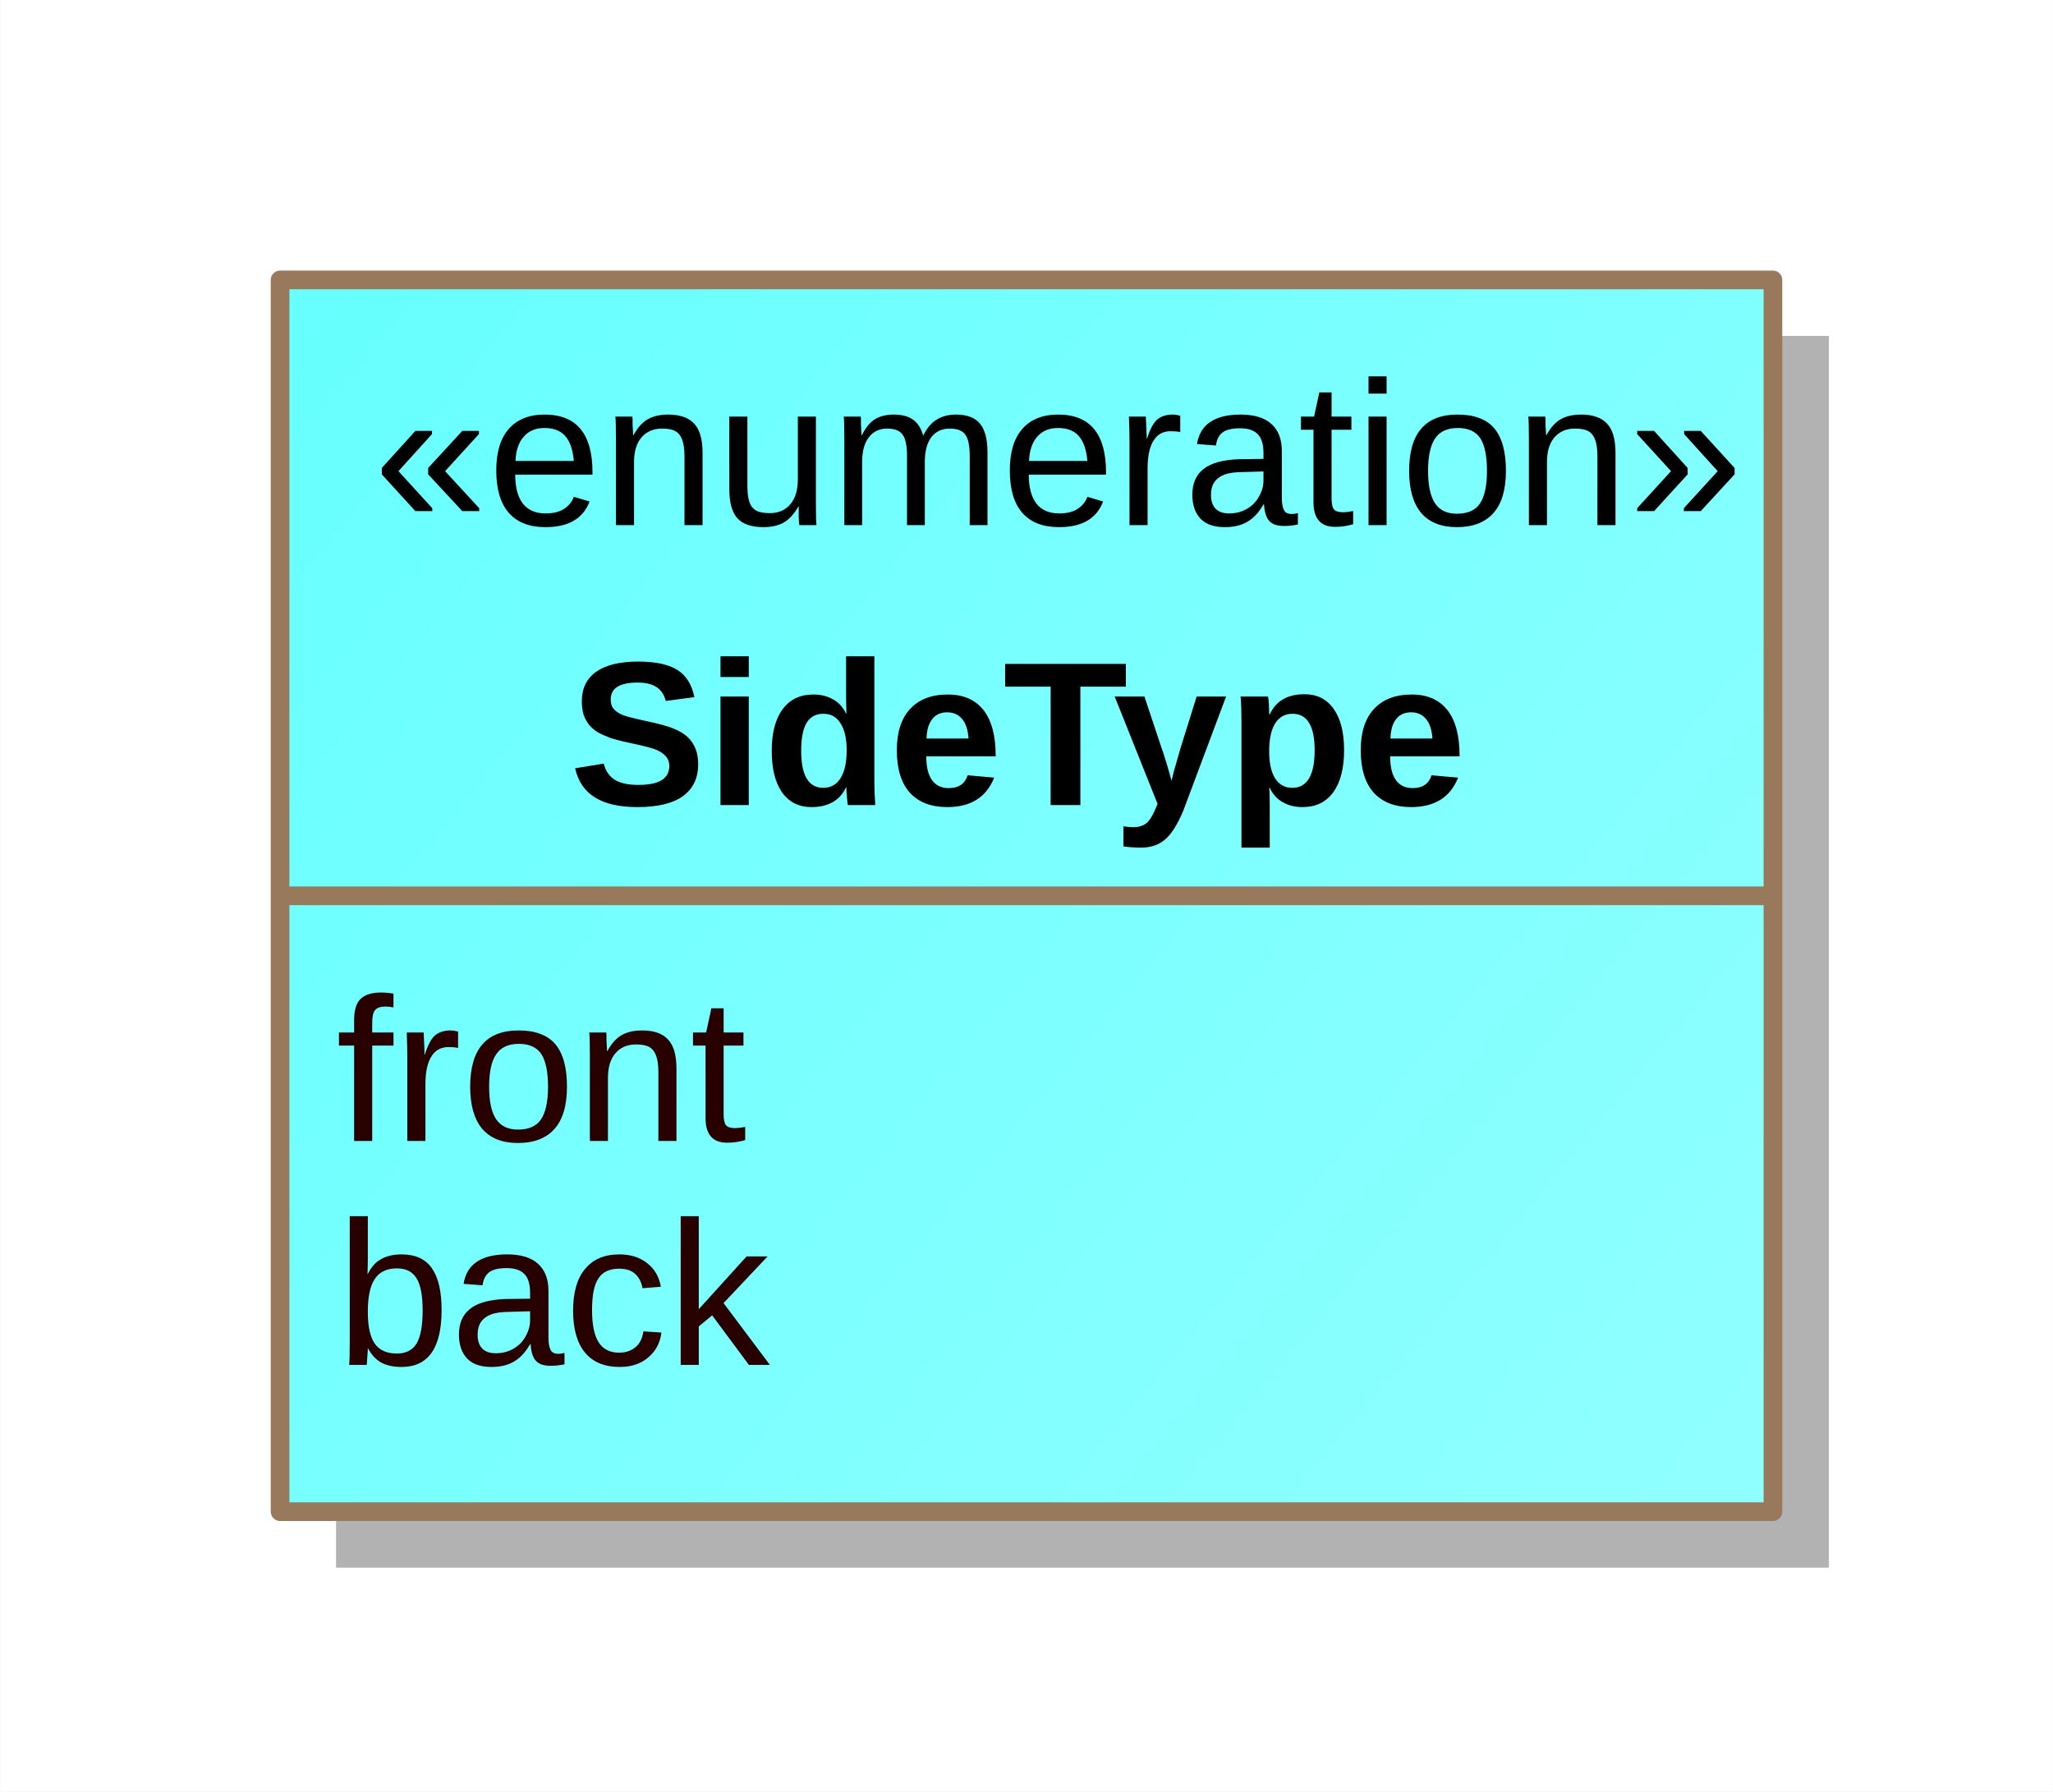
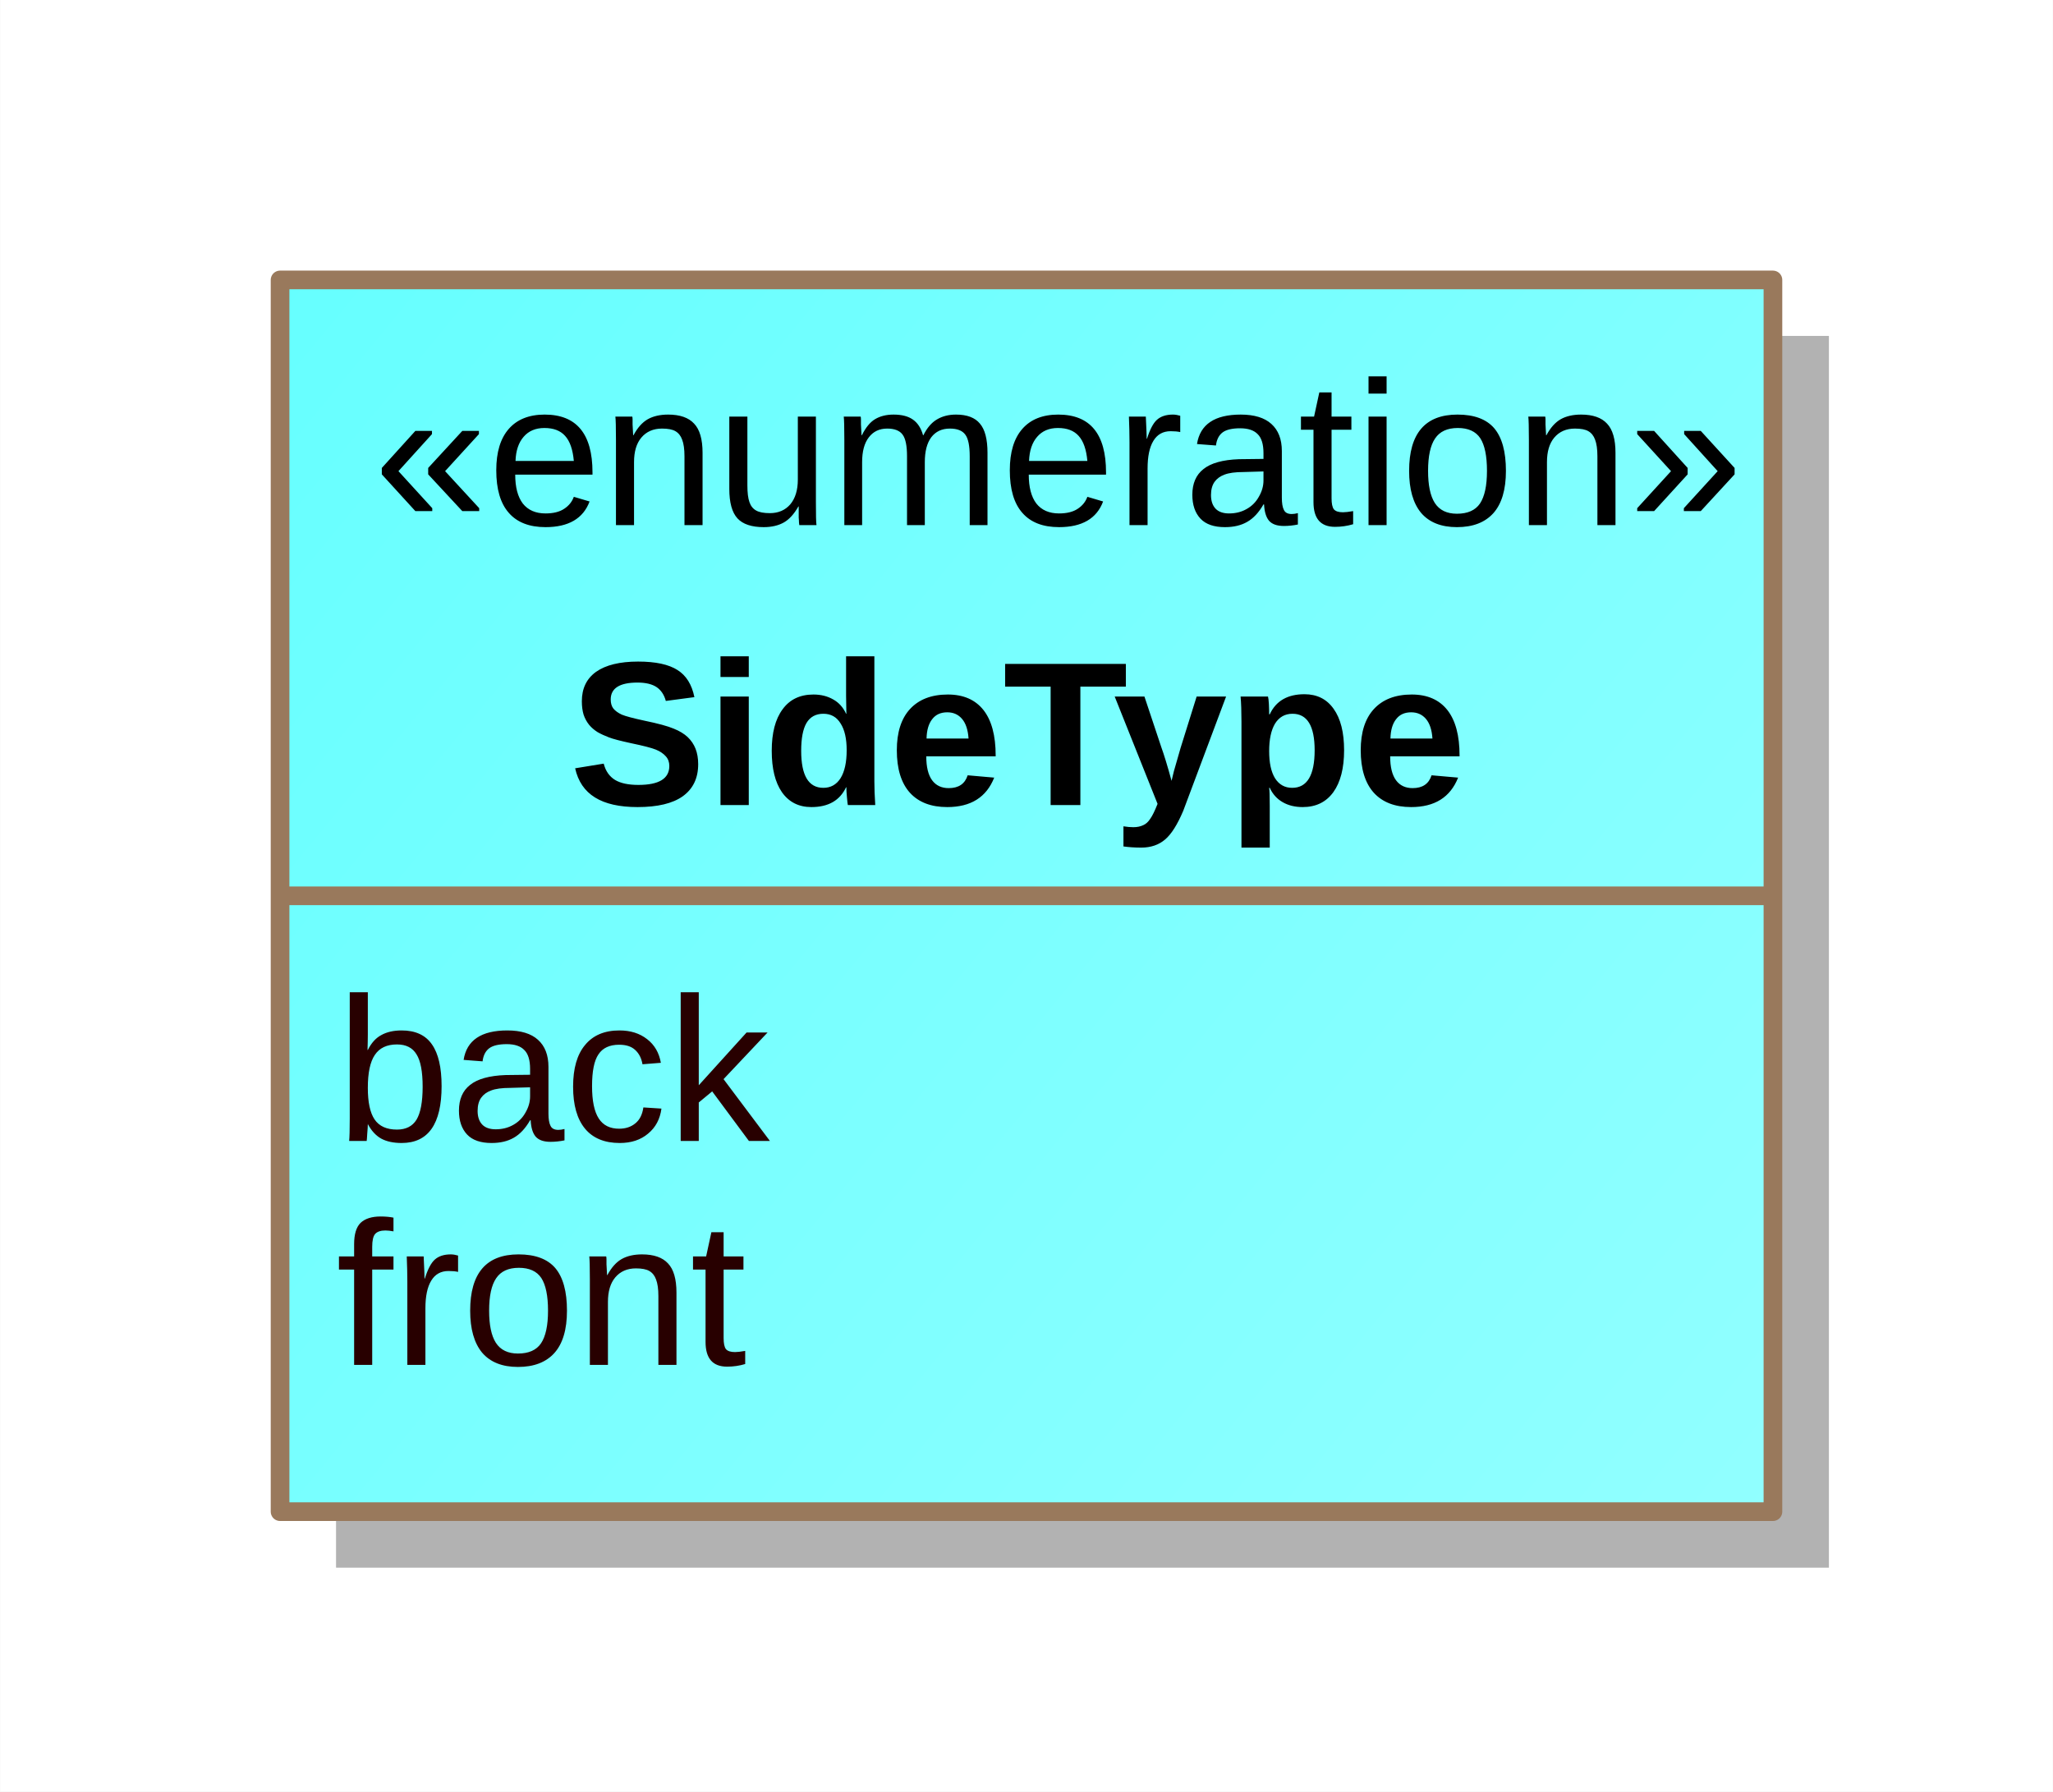
<svg xmlns="http://www.w3.org/2000/svg" fill-opacity="1" color-rendering="auto" color-interpolation="auto" text-rendering="auto" stroke="black" stroke-linecap="square" width="1.146in" stroke-miterlimit="10" shape-rendering="auto" stroke-opacity="1" fill="black" stroke-dasharray="none" font-weight="normal" stroke-width="1" viewBox="0 0 110 96" height="1.0in" font-family="'Arial'" font-style="normal" stroke-linejoin="miter" font-size="12" stroke-dashoffset="0" image-rendering="auto">
  <defs id="genericDefs" />
  <g>
    <defs id="defs1">
      <linearGradient x1="784" gradientUnits="userSpaceOnUse" x2="864" y1="1092" y2="1158" id="linearGradient1" spreadMethod="pad">
        <stop stop-opacity="1" stop-color="rgb(102,255,255)" offset="0%" />
        <stop stop-opacity="1" stop-color="rgb(145,255,255)" offset="100%" />
      </linearGradient>
      <clipPath clipPathUnits="userSpaceOnUse" id="clipPath1">
        <path d="M0 0 L110 0 L110 96 L0 96 L0 0 Z" />
      </clipPath>
      <clipPath clipPathUnits="userSpaceOnUse" id="clipPath2">
        <path d="M769 1077 L879 1077 L879 1173 L769 1173 L769 1077 Z" />
      </clipPath>
    </defs>
    <g fill="white" stroke="white">
      <rect x="0" width="110" height="96" y="0" clip-path="url(#clipPath1)" stroke="none" />
      <rect x="787" y="1095" transform="translate(-769,-1077)" clip-path="url(#clipPath2)" fill="rgb(178,178,178)" width="80" text-rendering="geometricPrecision" height="66" stroke="none" />
      <rect x="784" y="1092" transform="translate(-769,-1077)" clip-path="url(#clipPath2)" fill="url(#linearGradient1)" width="80" text-rendering="geometricPrecision" height="66" stroke="none" />
    </g>
    <g fill="rgb(153,121,92)" text-rendering="geometricPrecision" transform="translate(-769,-1077)" stroke-linecap="butt" stroke="rgb(153,121,92)" stroke-linejoin="round">
      <rect fill="none" x="784" width="80" height="66" y="1092" clip-path="url(#clipPath2)" />
      <line y2="1125" fill="none" x1="784" clip-path="url(#clipPath2)" x2="864" y1="1125" />
-       <text x="787" font-size="11" y="1150.138" clip-path="url(#clipPath2)" fill="rgb(40,0,0)" stroke="none" space="preserve">back</text>
-       <text x="787" font-size="11" y="1138.138" clip-path="url(#clipPath2)" fill="rgb(40,0,0)" stroke="none" space="preserve">front</text>
+       <text x="787" font-size="11" y="1150.138" clip-path="url(#clipPath2)" fill="rgb(40,0,0)" stroke="none" space="preserve">front</text>
+       <text x="787" font-size="11" y="1138.138" clip-path="url(#clipPath2)" fill="rgb(40,0,0)" stroke="none" space="preserve">back</text>
    </g>
    <g text-rendering="geometricPrecision" font-size="11" font-weight="bold" transform="translate(-769,-1077)" stroke-linecap="butt" stroke-linejoin="round">
      <text x="799.5" space="preserve" y="1120.138" clip-path="url(#clipPath2)" stroke="none">SideType</text>
      <text x="789" space="preserve" y="1105.138" clip-path="url(#clipPath2)" font-weight="normal" stroke="none">«enumeration»</text>
    </g>
  </g>
</svg>
